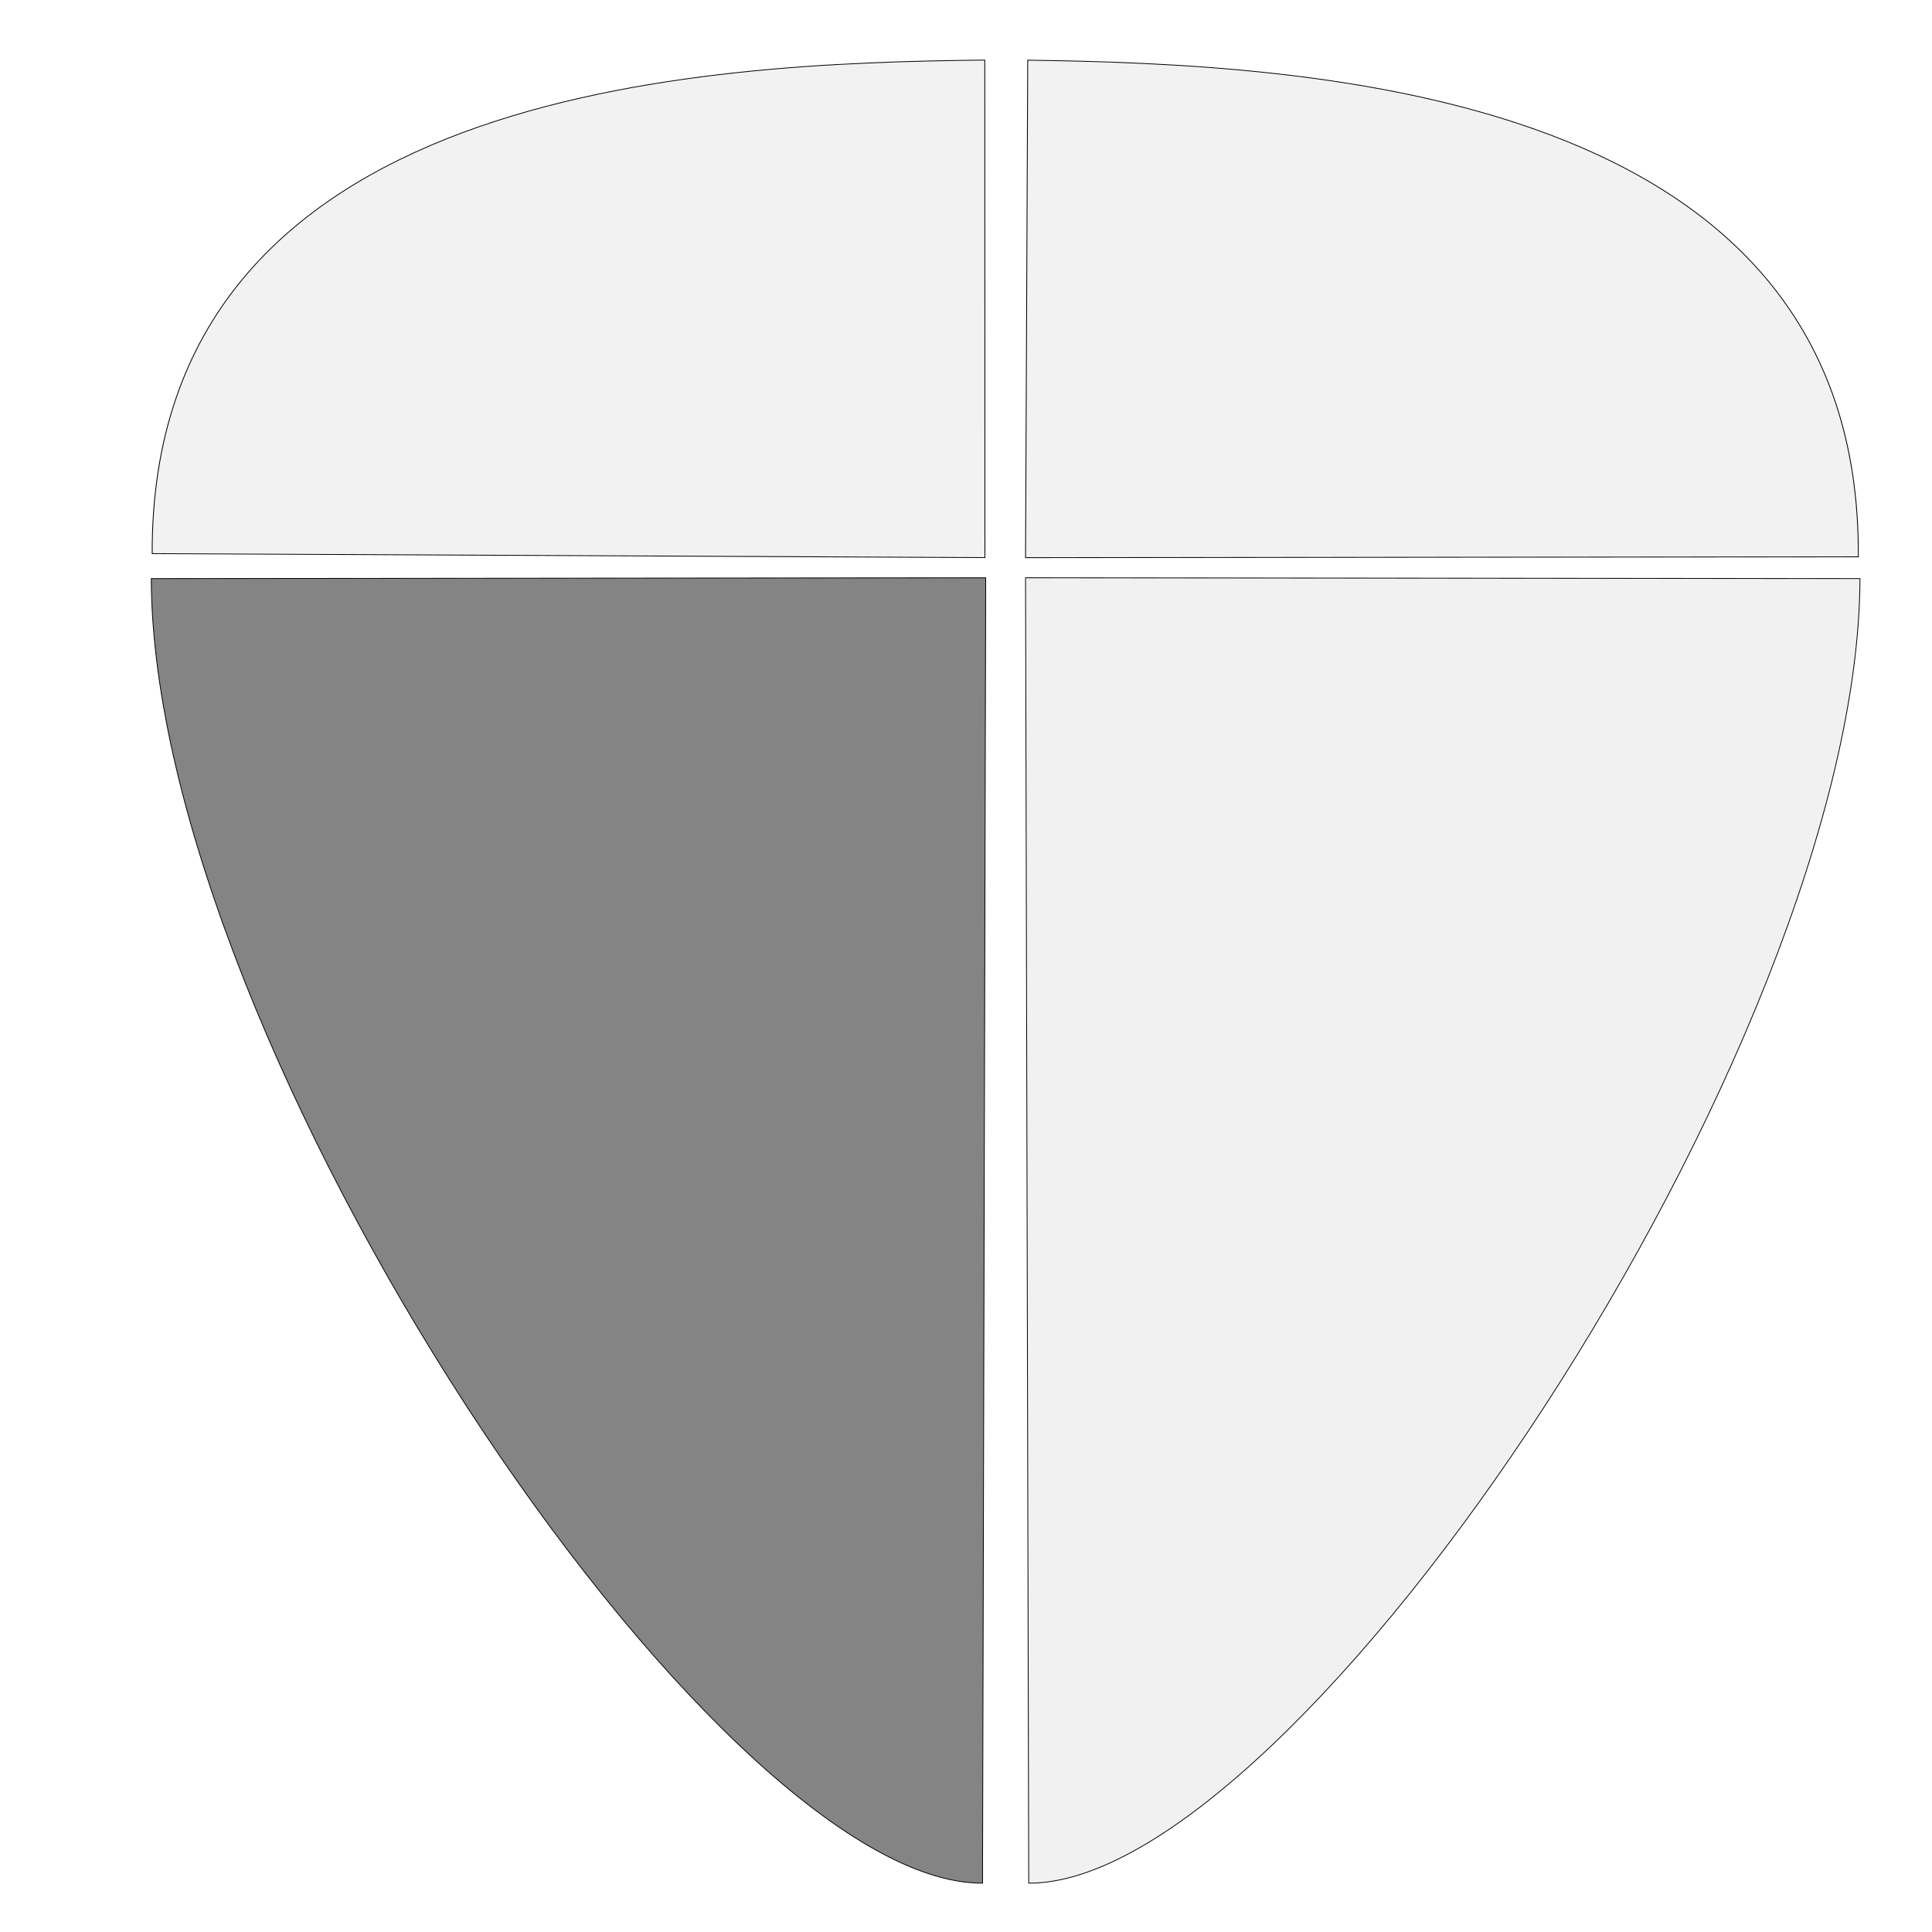
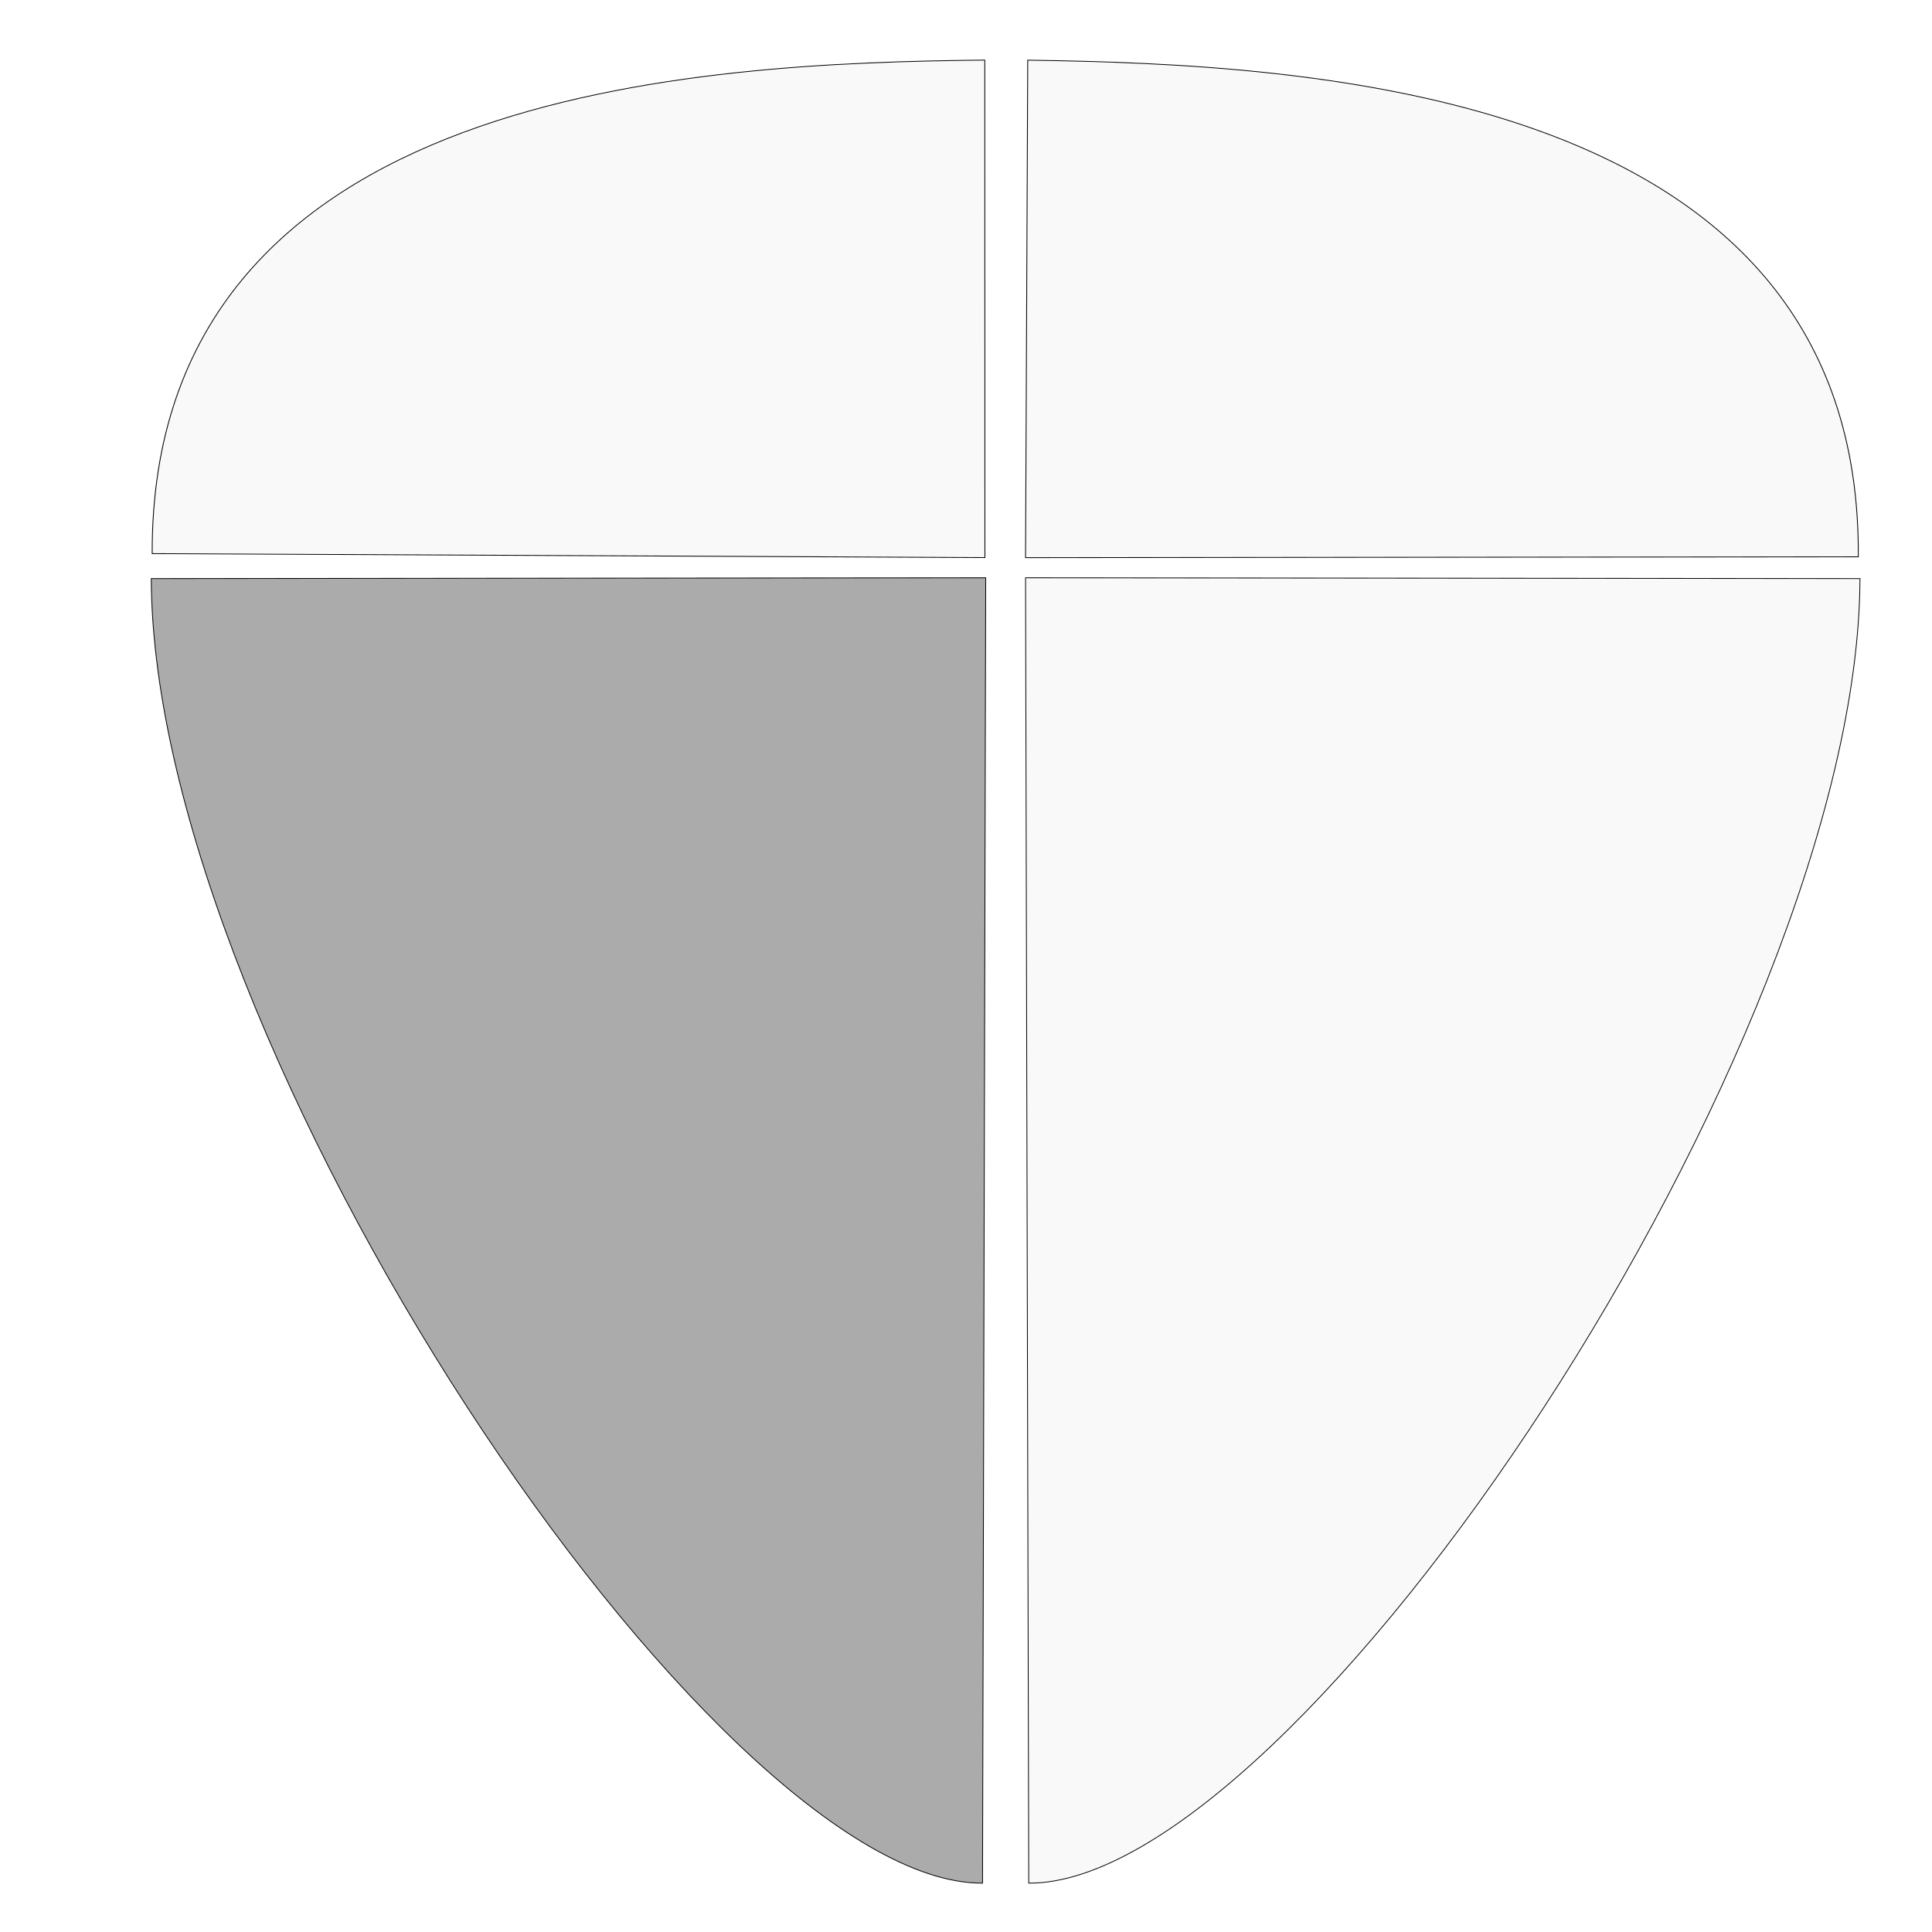
<svg xmlns="http://www.w3.org/2000/svg" width="1000" height="1000" viewBox="0 0 264.583 264.583" version="1.1" id="svg1721">
  <defs id="defs1718">
    </defs>
  <g id="layer1">
-     <path style="fill:#666666;fill-opacity:0.8;stroke:#000000;stroke-width:0.109" d="M 126.907,79.126 12.633,79.238 c 0.2,64.009 77.113,178.843 113.838,178.655 z" id="path11786" class="UnoptimicedTransforms" transform="translate(8.084835)" />
-     <path style="fill:#e5e5e5;fill-opacity:0.498;stroke:#000000;stroke-width:0.109" d="M 121.323,75.946 12.755,75.404 C 12.555,11.395 84.6,8.226 121.306,7.811 Z" id="path2064" transform="matrix(1.050409,0,0,0.99996,7.443279,0.4176663)" class="UnoptimicedTransforms" />
-     <path transform="matrix(-1,0,0,1,267.3535,0)" class="UnoptimicedTransforms" id="path11807" d="M 126.907,79.126 12.633,79.238 c 0.2,64.009 77.113,178.843 113.838,178.655 z" style="fill:#e5e5e5;fill-opacity:0.5;stroke:#000000;stroke-width:0.109" />
-     <path transform="matrix(-1.0504,-0.00393387,-0.00413233,0.9999523,268.1976,0.9059415)" class="UnoptimicedTransforms" id="path11809" d="M 121.323,75.946 12.755,75.404 C 12.555,11.395 84.6,8.226 121.306,7.811 Z" style="fill:#e5e5e5;fill-opacity:0.498;stroke:#000000;stroke-width:0.109" />
+     <path style="fill:#ababab;fill-opacity:1;stroke:#000000;stroke-width:0.109" d="M 126.907,79.126 12.633,79.238 c 0.2,64.009 77.113,178.843 113.838,178.655 z" id="path11786" class="UnoptimicedTransforms" transform="translate(8.084835)" />
+     <path style="fill:#e5e5e5;fill-opacity:0.2;stroke:#000000;stroke-width:0.109" d="M 121.323,75.946 12.755,75.404 C 12.555,11.395 84.6,8.226 121.306,7.811 Z" id="path2064" transform="matrix(1.050409,0,0,0.99996,7.443279,0.4176663)" class="UnoptimicedTransforms" />
+     <path transform="matrix(-1,0,0,1,267.3535,0)" class="UnoptimicedTransforms" id="path11807" d="M 126.907,79.126 12.633,79.238 c 0.2,64.009 77.113,178.843 113.838,178.655 z" style="fill:#e5e5e5;fill-opacity:0.2;stroke:#000000;stroke-width:0.109" />
+     <path transform="matrix(-1.0504,-0.00393387,-0.00413233,0.9999523,268.1976,0.9059415)" class="UnoptimicedTransforms" id="path11809" d="M 121.323,75.946 12.755,75.404 C 12.555,11.395 84.6,8.226 121.306,7.811 Z" style="fill:#e5e5e5;fill-opacity:0.2;stroke:#000000;stroke-width:0.109" />
  </g>
</svg>
